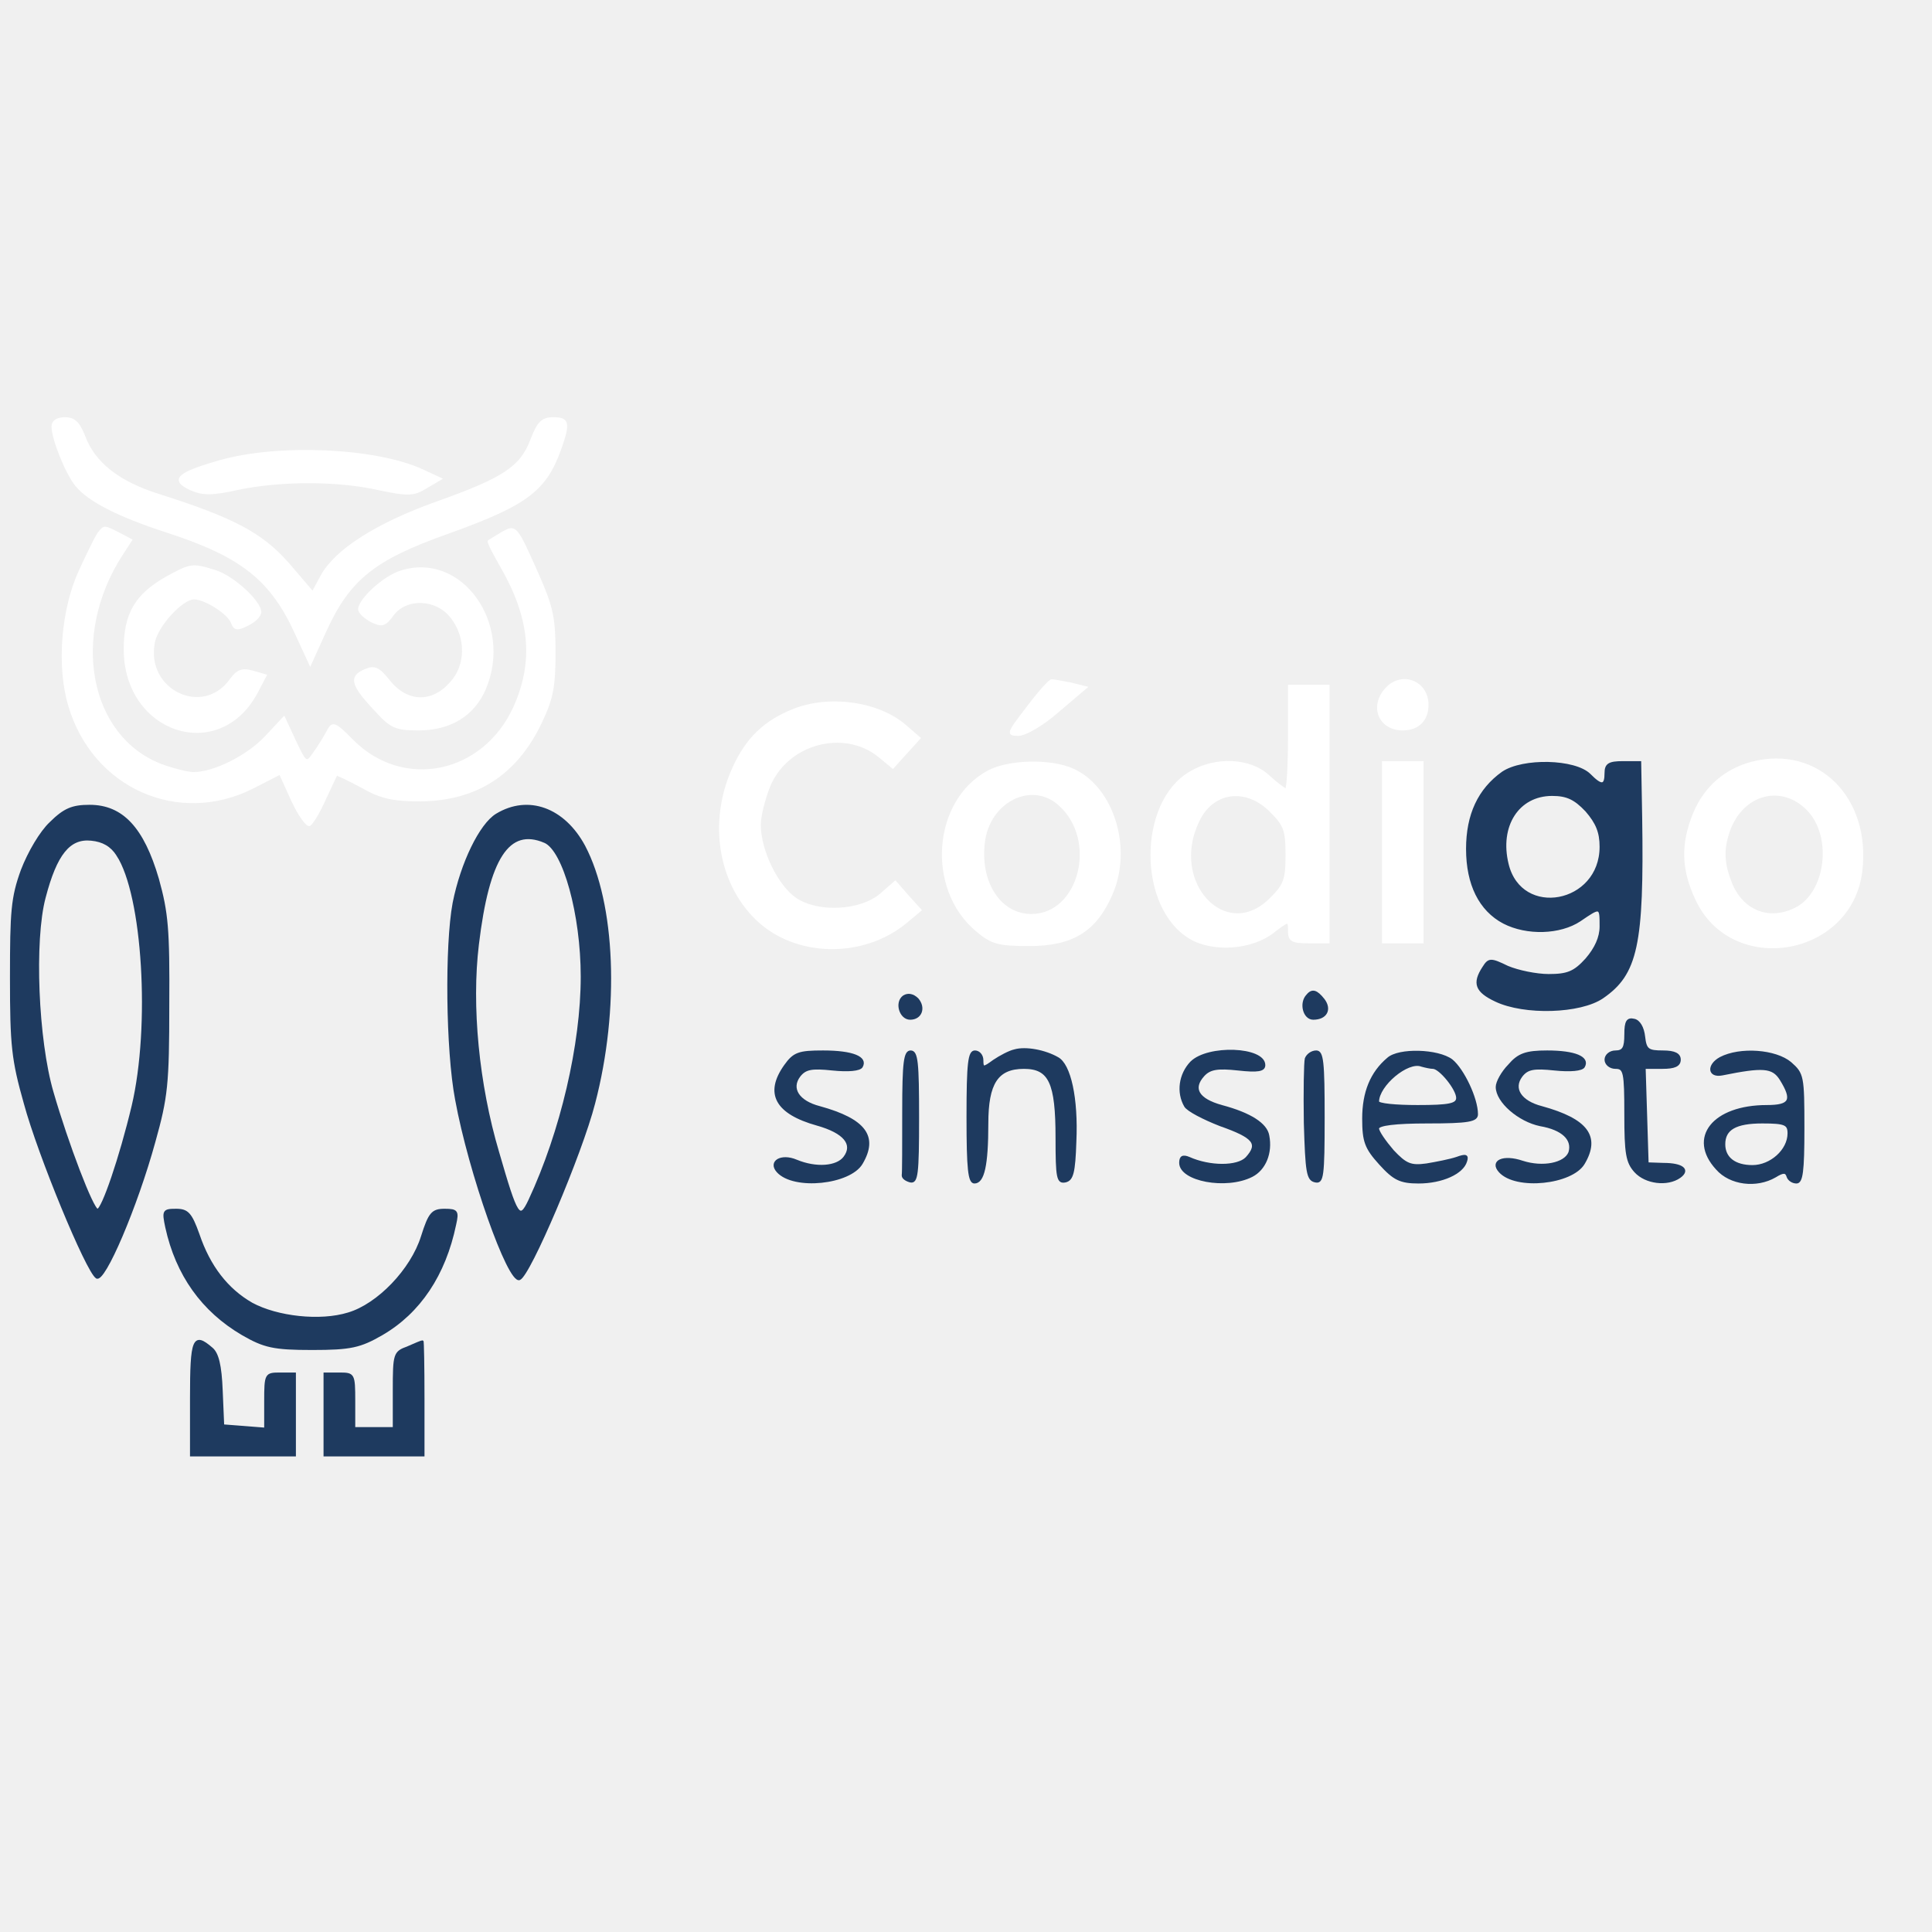
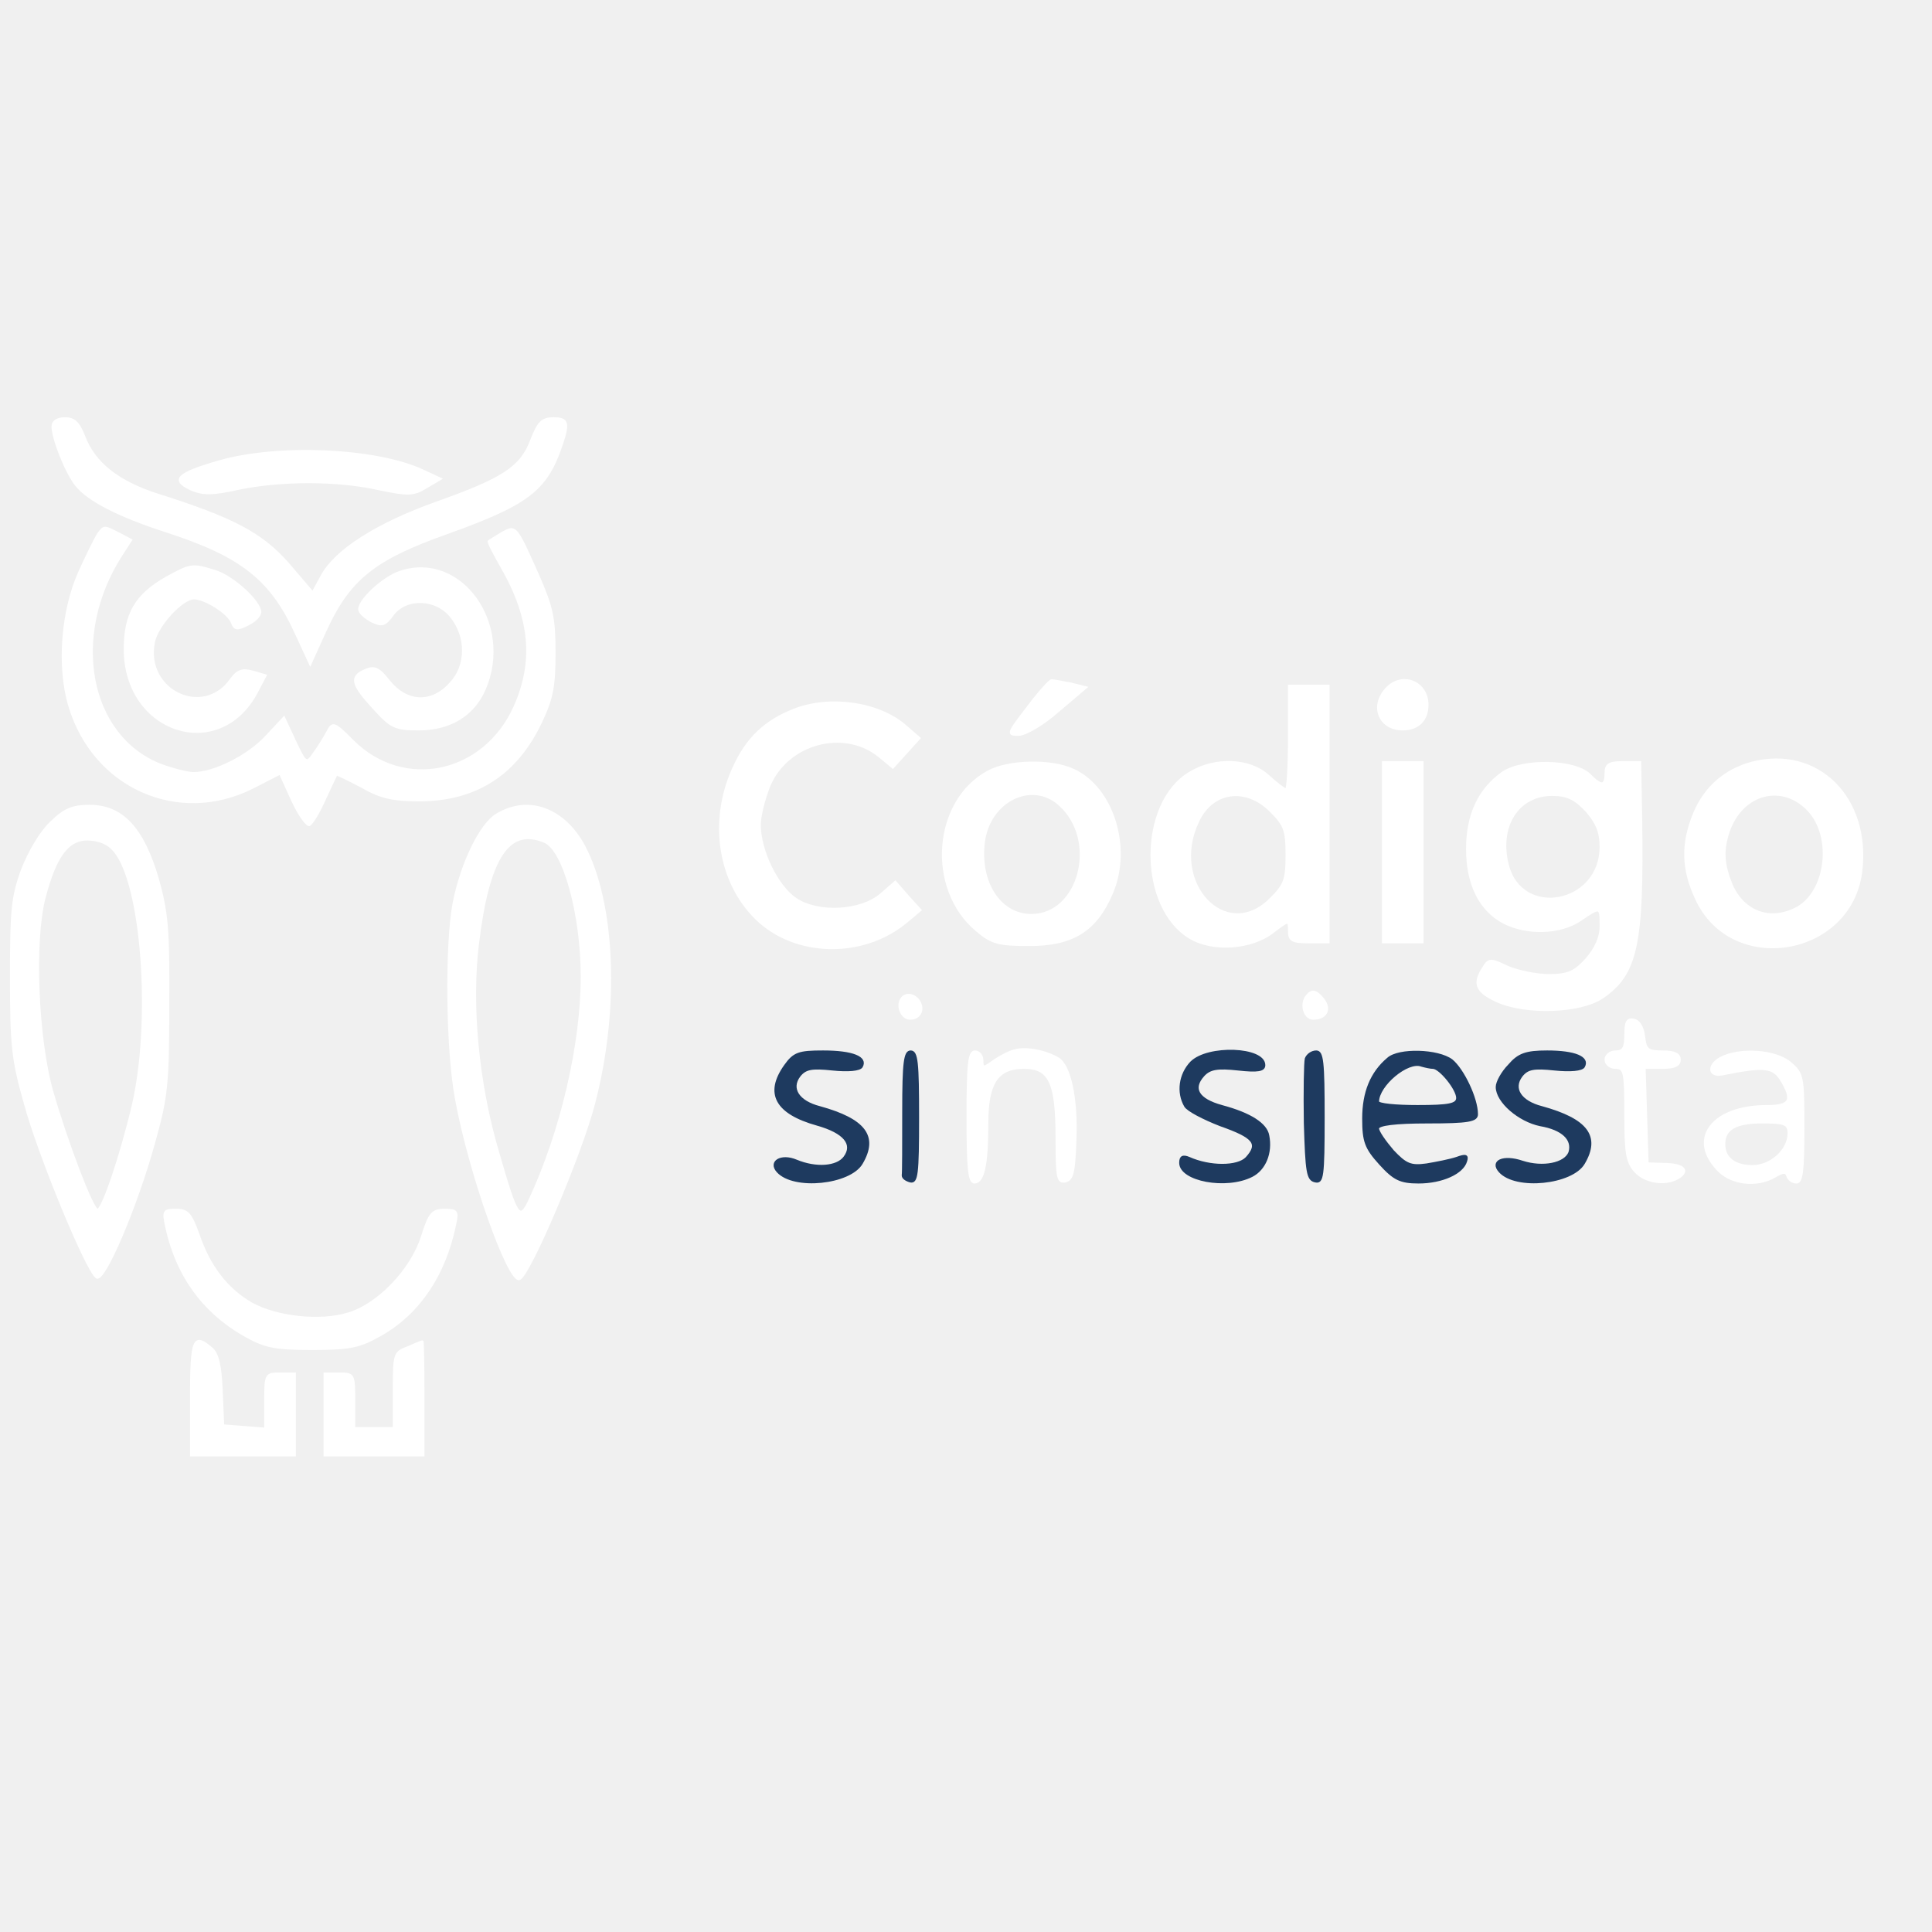
<svg xmlns="http://www.w3.org/2000/svg" width="4096" height="4096" viewBox="50 150 950 750" preserveAspectRatio="xMidYMid meet" version="1.0">
  <g>
    <g stroke="null" id="svg_31" style="fill: #fff; stroke: #fff;">
      <path stroke="#fff" fill="#fff" id="svg_2" d="m75.831,259.686c0,6.174 6.81,23.084 11.674,28.989c6.08,7.516 20.915,15.032 44.019,22.547c37.453,12.079 52.045,23.621 64.448,51.268l6.566,14.226l7.296,-16.105c11.674,-25.768 23.834,-35.7 60.314,-48.584c38.912,-13.958 48.154,-20.937 55.45,-41.605c4.378,-12.347 3.891,-14.763 -3.405,-14.763c-5.594,0 -7.539,1.879 -10.944,10.737c-5.107,13.421 -13.619,19.058 -46.938,30.868c-29.184,10.468 -49.37,23.353 -56.179,35.968l-4.378,8.053l-12.16,-14.226c-13.133,-14.763 -26.752,-22.011 -63.962,-33.821c-19.456,-6.174 -31.373,-15.568 -36.237,-28.721c-2.675,-6.711 -4.864,-8.858 -9.485,-8.858c-3.891,0 -6.08,1.611 -6.08,4.026z" />
      <path stroke="#fff" fill="#fff" id="svg_3" d="m157.79,276.865c-20.672,5.905 -23.834,9.126 -14.106,13.689c6.08,2.684 10.701,2.684 23.834,-0.268c21.158,-4.295 48.64,-4.295 68.826,0.268c14.106,2.953 17.024,2.953 23.104,-0.805l7.296,-4.295l-9.242,-4.295c-22.861,-10.468 -70.771,-12.616 -99.712,-4.295z" />
      <path stroke="#fff" fill="#fff" id="svg_4" d="m98.206,312.565c-1.216,1.879 -5.35,10.2 -8.998,18.253c-8.755,19.058 -10.944,46.974 -5.107,66.3c11.917,39.995 53.504,58.516 89.984,40.263l13.619,-6.979l6.08,13.421c3.405,7.247 7.296,12.616 8.512,11.811c1.459,-1.074 4.864,-6.711 7.539,-12.884c2.918,-6.174 5.35,-11.542 5.594,-11.811c0.243,-0.268 5.837,2.416 12.403,5.905c9.242,5.368 15.322,6.711 28.941,6.711c27.482,-0.268 47.181,-12.884 59.341,-38.653c5.35,-11.274 6.566,-17.179 6.566,-33.821c0,-17.179 -1.216,-22.547 -7.782,-37.579c-11.187,-25.232 -11.187,-25.232 -17.997,-21.474c-3.162,1.879 -6.08,3.758 -6.566,4.026c-0.486,0.537 2.675,6.442 6.81,13.689c13.862,24.426 15.808,45.632 5.837,67.911c-15.078,33.284 -54.477,41.605 -79.527,16.642c-8.998,-9.126 -9.971,-9.395 -12.403,-4.563c-1.459,2.684 -4.378,7.516 -6.566,10.468c-3.891,5.637 -4.134,5.368 -9.485,-5.905l-5.35,-11.542l-8.755,9.395c-8.998,9.663 -25.536,17.984 -35.751,17.984c-2.918,0 -10.214,-1.879 -16.051,-4.026c-35.751,-13.958 -44.992,-63.347 -19.456,-103.074l4.864,-7.516l-6.08,-3.221c-7.539,-3.758 -7.053,-3.758 -10.214,0.268z" />
      <path stroke="#fff" fill="#fff" id="svg_5" d="m131.767,334.038c-15.078,8.589 -20.429,17.984 -20.429,35.163c0,41.068 46.451,56.1 64.935,21.205l4.378,-8.321l-6.566,-1.879c-4.864,-1.342 -7.296,-0.537 -10.458,3.758c-13.619,19.595 -42.803,5.637 -37.939,-18.253c1.702,-8.321 13.862,-21.474 19.699,-21.474c5.594,0 17.267,7.516 18.726,12.079c1.216,3.221 2.675,3.489 7.782,0.805c3.405,-1.611 6.08,-4.295 6.08,-6.174c0,-5.1 -13.376,-17.447 -22.131,-20.132c-11.187,-3.489 -11.917,-3.489 -24.077,3.221z" />
      <path stroke="#fff" fill="#fff" id="svg_6" d="m247.044,331.086c-8.026,2.416 -20.429,13.689 -20.429,18.521c0,1.611 2.675,4.026 6.08,5.905c5.107,2.416 6.566,2.147 10.458,-3.221c6.566,-8.858 21.645,-8.321 28.941,1.342c7.539,9.663 7.539,23.621 -0.486,32.211c-9.242,10.468 -21.645,9.932 -30.4,-1.074c-4.864,-6.174 -7.053,-7.247 -11.43,-5.368c-7.782,3.221 -7.053,6.979 3.891,18.789c8.512,9.395 10.458,10.468 22.131,10.468c15.565,0 26.995,-6.979 32.589,-19.863c13.619,-31.942 -11.674,-67.374 -41.344,-57.711z" />
      <path stroke="#fff" fill="#fff" id="svg_7" d="m555.18,397.922c-9.971,12.884 -9.971,13.421 -4.378,13.421c3.405,0 12.16,-5.1 19.699,-11.811l13.619,-11.542l-7.539,-1.879c-4.134,-0.805 -8.512,-1.611 -9.485,-1.611c-0.973,0 -6.323,5.905 -11.917,13.421z" />
      <path stroke="#fff" fill="#fff" id="svg_8" d="m731.5,388.796c-7.782,8.589 -3.162,19.863 8.269,19.863c7.539,0 12.16,-4.563 12.16,-12.079c0,-11.542 -12.89,-16.374 -20.429,-7.784z" />
      <path stroke="#fff" fill="#fff" id="svg_9" d="m683.833,412.686c0,13.958 -0.73,25.5 -1.459,25.5c-0.73,0 -4.621,-2.953 -8.755,-6.711c-8.998,-8.321 -26.022,-9.126 -38.426,-1.611c-25.293,14.763 -25.293,66.3 0,81.332c11.187,6.711 30.4,5.368 40.858,-2.953c7.782,-5.905 7.782,-5.905 7.782,-0.537c0,4.832 1.459,5.637 9.728,5.637l9.728,0l0,-63.079l0,-63.079l-9.728,0l-9.728,0l0,25.5zm-9.242,35.968c7.053,6.979 8.026,9.395 8.026,21.742c0,12.347 -0.973,14.763 -8.026,21.742c-21.888,21.742 -49.856,-8.053 -35.507,-38.116c6.81,-15.032 23.347,-17.447 35.507,-5.368z" />
      <path stroke="#fff" fill="#fff" id="svg_10" d="m440.389,398.996c-14.349,5.637 -23.347,14.226 -29.914,28.989c-11.674,25.768 -7.053,55.832 11.43,73.816c18.97,18.521 52.288,19.326 73.69,1.611l7.053,-5.905l-6.323,-6.979l-6.08,-6.979l-7.053,6.174c-9.971,8.589 -31.13,9.663 -42.074,2.147c-8.998,-6.174 -17.51,-23.621 -17.51,-36.237c0,-4.563 2.189,-12.884 4.621,-19.058c8.755,-21.205 36.723,-28.721 53.991,-14.763l6.81,5.637l6.566,-7.247l6.566,-7.247l-6.81,-5.905c-13.133,-11.542 -37.21,-15.032 -54.963,-8.053z" />
      <path stroke="#fff" fill="#fff" id="svg_11" d="m911.469,425.033c-13.133,3.489 -23.104,12.079 -28.454,24.963c-6.08,14.763 -5.837,27.379 0.973,41.874c17.267,38.116 76.122,28.453 81.229,-13.421c4.378,-35.968 -21.402,-61.737 -53.747,-53.416zm27.968,23.621c11.917,13.153 8.755,39.189 -5.35,47.511c-13.133,7.247 -26.509,2.684 -32.589,-11.005c-4.134,-10.2 -4.621,-16.911 -1.459,-26.305c6.566,-19.058 26.509,-24.158 39.399,-10.2z" />
      <path stroke="#fff" fill="#fff" id="svg_12" d="m535.967,429.328c-26.995,14.495 -30.157,57.711 -5.837,78.111c7.539,6.442 10.944,7.247 26.022,7.247c21.158,0 32.589,-6.979 40.371,-24.963c9.971,-22.547 0.73,-52.342 -18.726,-61.2c-10.944,-5.1 -31.859,-4.563 -41.831,0.805zm35.021,16.374c19.456,17.447 9.971,54.221 -13.862,54.221c-15.322,0 -25.779,-15.837 -23.347,-35.7c2.432,-20.4 23.59,-30.868 37.21,-18.521z" />
      <path stroke="#fff" fill="#fff" id="svg_13" d="m730.041,469.054l0,44.289l9.728,0l9.728,0l0,-44.289l0,-44.289l-9.728,0l-9.728,0l0,44.289z" />
-       <path stroke="#1E3A5F" fill="#1E3A5F" id="svg_14" d="m788.895,429.865c-11.674,8.321 -17.51,20.668 -17.51,37.579c0,17.447 6.323,30.063 17.997,36.237c11.43,5.905 27.725,5.368 37.453,-1.074c10.214,-6.979 10.214,-6.979 10.214,2.953c0,5.368 -2.432,10.737 -7.053,16.105c-5.837,6.442 -9.242,7.784 -18.483,7.784c-6.08,0 -15.078,-1.879 -20.186,-4.026c-8.269,-4.026 -9.242,-4.026 -11.917,0.268c-5.107,7.784 -3.648,11.811 6.08,16.374c14.106,6.711 41.587,5.905 52.531,-1.611c16.781,-11.542 19.942,-25.768 18.97,-88.311l-0.486,-27.379l-8.512,0c-6.81,0 -8.512,1.074 -8.512,5.368c0,6.442 -1.946,6.711 -7.782,0.805c-7.296,-7.247 -32.832,-7.784 -42.803,-1.074zm41.101,18.789c5.107,5.905 7.053,10.468 7.053,17.716c0,28.453 -39.155,35.7 -45.722,8.589c-4.621,-18.789 5.107,-34.089 21.888,-34.089c7.296,0 11.187,1.879 16.781,7.784z" />
-       <path stroke="#1E3A5F" fill="#1E3A5F" id="svg_15" d="m74.858,454.559c-4.864,4.563 -10.701,14.495 -14.106,23.353c-4.864,13.421 -5.35,20.132 -5.35,52.879c0,33.284 0.73,40.263 6.81,61.737c6.81,25.232 30.4,82.405 35.264,85.626c3.648,2.684 19.699,-34.895 28.454,-66.837c6.08,-21.742 6.81,-28.184 6.81,-67.105c0.243,-37.311 -0.486,-45.363 -5.107,-62.005c-7.296,-24.963 -17.51,-35.968 -33.562,-35.968c-8.512,0 -12.403,1.611 -19.213,8.321zm32.832,15.837c12.89,19.595 16.781,84.284 7.539,123.474c-6.08,25.5 -14.835,51 -17.267,51c-2.432,0 -14.835,-32.479 -22.131,-57.711c-7.539,-25.768 -9.485,-74.889 -3.891,-95.826c5.594,-21.474 12.16,-29.526 22.861,-28.453c5.837,0.537 9.971,2.953 12.89,7.516z" />
-       <path stroke="#1E3A5F" fill="#1E3A5F" id="svg_16" d="m294.225,450.533c-8.026,4.832 -17.267,23.889 -21.158,43.484c-3.891,20.668 -3.405,72.474 1.216,96.632c6.566,35.968 25.779,90.189 31.13,88.311c4.864,-1.611 30.4,-61.737 36.723,-86.432c12.16,-46.437 9.971,-98.242 -4.864,-126.426c-9.971,-18.521 -27.482,-24.963 -43.047,-15.568zm23.59,13.421c9.485,4.026 18.24,35.7 18.24,66.3c0,33.284 -9.971,76.232 -25.779,110.053c-4.864,10.2 -6.08,8.321 -15.322,-23.621c-9.971,-33.553 -13.619,-72.205 -9.971,-102.268c5.107,-42.679 15.078,-57.979 32.832,-50.463z" />
-       <path stroke="#1E3A5F" fill="#1E3A5F" id="svg_17" d="m494.379,539.917c-4.134,2.953 -1.702,11.005 3.162,11.005c5.35,0 7.296,-5.368 3.648,-9.663c-2.189,-2.147 -4.621,-2.684 -6.81,-1.342z" />
-       <path stroke="#1E3A5F" fill="#1E3A5F" id="svg_18" d="m692.831,539.38c-3.648,3.758 -1.702,11.542 2.918,11.542c6.323,0 8.755,-4.563 5.107,-9.395c-3.405,-4.295 -5.594,-5.1 -8.026,-2.147z" />
-       <path stroke="#1E3A5F" fill="#1E3A5F" id="svg_19" d="m849.209,558.707c0,6.442 -0.973,8.321 -4.864,8.321c-2.675,0 -4.864,1.879 -4.864,4.026c0,2.147 2.189,4.026 4.864,4.026c4.378,0 4.864,1.879 4.864,22.816c0,19.326 0.73,23.621 4.864,28.184c5.107,5.637 15.808,6.979 21.888,2.684c4.864,-3.489 1.459,-6.442 -8.026,-6.442l-7.782,-0.268l-0.73,-23.621l-0.73,-23.353l8.755,0c5.837,0 8.512,-1.074 8.512,-4.026c0,-2.684 -2.432,-4.026 -8.269,-4.026c-7.296,0 -8.512,-0.805 -9.242,-7.247c-0.486,-4.563 -2.432,-7.784 -4.864,-8.321c-3.405,-0.805 -4.378,0.805 -4.378,7.247z" />
-       <path stroke="#1E3A5F" fill="#1E3A5F" id="svg_20" d="m548.856,566.491c-2.432,0.537 -7.053,2.953 -10.214,5.1c-5.107,3.758 -5.594,3.758 -5.594,-0.268c0,-2.416 -1.702,-4.295 -3.648,-4.295c-2.918,0 -3.648,5.368 -3.648,32.211c0,25.768 0.73,32.211 3.405,32.211c4.378,0 6.323,-8.321 6.323,-28.989c0,-19.863 4.864,-27.379 17.997,-27.379c12.646,0 16.051,7.247 16.051,34.358c0,19.863 0.486,22.279 4.378,21.474c3.405,-0.805 4.378,-4.295 4.864,-19.595c0.973,-21.205 -2.675,-37.847 -8.755,-41.068c-6.08,-3.489 -15.565,-5.368 -21.158,-3.758z" />
+       <path stroke="#fff" fill="#fff" id="svg_14" d="m788.895,429.865c-11.674,8.321 -17.51,20.668 -17.51,37.579c0,17.447 6.323,30.063 17.997,36.237c11.43,5.905 27.725,5.368 37.453,-1.074c10.214,-6.979 10.214,-6.979 10.214,2.953c0,5.368 -2.432,10.737 -7.053,16.105c-5.837,6.442 -9.242,7.784 -18.483,7.784c-6.08,0 -15.078,-1.879 -20.186,-4.026c-8.269,-4.026 -9.242,-4.026 -11.917,0.268c-5.107,7.784 -3.648,11.811 6.08,16.374c14.106,6.711 41.587,5.905 52.531,-1.611c16.781,-11.542 19.942,-25.768 18.97,-88.311l-0.486,-27.379l-8.512,0c-6.81,0 -8.512,1.074 -8.512,5.368c0,6.442 -1.946,6.711 -7.782,0.805c-7.296,-7.247 -32.832,-7.784 -42.803,-1.074zm41.101,18.789c5.107,5.905 7.053,10.468 7.053,17.716c0,28.453 -39.155,35.7 -45.722,8.589c-4.621,-18.789 5.107,-34.089 21.888,-34.089c7.296,0 11.187,1.879 16.781,7.784z" />
+       <path stroke="#fff" fill="#fff" id="svg_15" d="m74.858,454.559c-4.864,4.563 -10.701,14.495 -14.106,23.353c-4.864,13.421 -5.35,20.132 -5.35,52.879c0,33.284 0.73,40.263 6.81,61.737c6.81,25.232 30.4,82.405 35.264,85.626c3.648,2.684 19.699,-34.895 28.454,-66.837c6.08,-21.742 6.81,-28.184 6.81,-67.105c0.243,-37.311 -0.486,-45.363 -5.107,-62.005c-7.296,-24.963 -17.51,-35.968 -33.562,-35.968c-8.512,0 -12.403,1.611 -19.213,8.321zm32.832,15.837c12.89,19.595 16.781,84.284 7.539,123.474c-6.08,25.5 -14.835,51 -17.267,51c-2.432,0 -14.835,-32.479 -22.131,-57.711c-7.539,-25.768 -9.485,-74.889 -3.891,-95.826c5.594,-21.474 12.16,-29.526 22.861,-28.453c5.837,0.537 9.971,2.953 12.89,7.516z" />
+       <path stroke="#fff" fill="#fff" id="svg_16" d="m294.225,450.533c-8.026,4.832 -17.267,23.889 -21.158,43.484c-3.891,20.668 -3.405,72.474 1.216,96.632c6.566,35.968 25.779,90.189 31.13,88.311c4.864,-1.611 30.4,-61.737 36.723,-86.432c12.16,-46.437 9.971,-98.242 -4.864,-126.426c-9.971,-18.521 -27.482,-24.963 -43.047,-15.568zm23.59,13.421c9.485,4.026 18.24,35.7 18.24,66.3c0,33.284 -9.971,76.232 -25.779,110.053c-4.864,10.2 -6.08,8.321 -15.322,-23.621c-9.971,-33.553 -13.619,-72.205 -9.971,-102.268c5.107,-42.679 15.078,-57.979 32.832,-50.463z" />
+       <path stroke="#fff" fill="#fff" id="svg_17" d="m494.379,539.917c-4.134,2.953 -1.702,11.005 3.162,11.005c5.35,0 7.296,-5.368 3.648,-9.663c-2.189,-2.147 -4.621,-2.684 -6.81,-1.342z" />
+       <path stroke="#fff" fill="#fff" id="svg_18" d="m692.831,539.38c-3.648,3.758 -1.702,11.542 2.918,11.542c6.323,0 8.755,-4.563 5.107,-9.395c-3.405,-4.295 -5.594,-5.1 -8.026,-2.147z" />
+       <path stroke="#fff" fill="#fff" id="svg_19" d="m849.209,558.707c0,6.442 -0.973,8.321 -4.864,8.321c-2.675,0 -4.864,1.879 -4.864,4.026c0,2.147 2.189,4.026 4.864,4.026c4.378,0 4.864,1.879 4.864,22.816c0,19.326 0.73,23.621 4.864,28.184c5.107,5.637 15.808,6.979 21.888,2.684c4.864,-3.489 1.459,-6.442 -8.026,-6.442l-7.782,-0.268l-0.73,-23.621l-0.73,-23.353l8.755,0c5.837,0 8.512,-1.074 8.512,-4.026c0,-2.684 -2.432,-4.026 -8.269,-4.026c-7.296,0 -8.512,-0.805 -9.242,-7.247c-0.486,-4.563 -2.432,-7.784 -4.864,-8.321c-3.405,-0.805 -4.378,0.805 -4.378,7.247z" />
+       <path stroke="#fff" fill="#fff" id="svg_20" d="m548.856,566.491c-2.432,0.537 -7.053,2.953 -10.214,5.1c-5.107,3.758 -5.594,3.758 -5.594,-0.268c0,-2.416 -1.702,-4.295 -3.648,-4.295c-2.918,0 -3.648,5.368 -3.648,32.211c0,25.768 0.73,32.211 3.405,32.211c4.378,0 6.323,-8.321 6.323,-28.989c0,-19.863 4.864,-27.379 17.997,-27.379c12.646,0 16.051,7.247 16.051,34.358c0,19.863 0.486,22.279 4.378,21.474c3.405,-0.805 4.378,-4.295 4.864,-19.595c0.973,-21.205 -2.675,-37.847 -8.755,-41.068c-6.08,-3.489 -15.565,-5.368 -21.158,-3.758z" />
      <path stroke="#1E3A5F" fill="#1E3A5F" id="svg_21" d="m436.011,574.007c-9.728,13.689 -4.378,23.353 15.808,28.989c13.376,3.758 18.24,9.663 13.376,16.105c-3.648,4.832 -13.862,5.637 -23.59,1.611c-7.539,-3.221 -13.619,0.537 -9.242,5.368c8.026,8.858 35.507,5.905 41.344,-4.026c7.782,-13.153 1.702,-21.474 -20.672,-27.647c-10.458,-2.684 -14.592,-9.126 -9.971,-15.3c2.918,-3.758 6.08,-4.295 16.294,-3.221c7.782,0.805 13.376,0.268 14.349,-1.342c2.675,-4.563 -4.378,-7.516 -18.97,-7.516c-11.917,0 -14.349,0.805 -18.726,6.979z" />
      <path stroke="#1E3A5F" fill="#1E3A5F" id="svg_22" d="m494.136,596.554c0,16.105 0,30.332 -0.243,31.405c0,1.342 1.702,2.416 3.648,2.953c3.405,0.805 3.891,-3.489 3.891,-31.405c0,-27.111 -0.486,-32.479 -3.648,-32.479c-2.918,0 -3.648,5.1 -3.648,29.526z" />
      <path stroke="#1E3A5F" fill="#1E3A5F" id="svg_23" d="m635.679,572.396c-5.594,5.905 -6.81,14.763 -2.918,21.474c1.216,2.147 8.998,6.174 17.267,9.395c16.781,5.905 19.213,9.126 12.89,16.105c-4.378,4.563 -17.997,4.563 -28.211,0c-3.162,-1.342 -4.378,-0.537 -4.378,2.416c0,8.589 22.618,12.884 35.264,6.442c6.323,-3.221 9.728,-11.274 8.026,-19.863c-0.973,-5.637 -8.755,-10.737 -22.861,-14.495c-11.674,-3.221 -14.835,-8.589 -8.998,-15.032c3.162,-3.489 7.053,-4.026 17.024,-2.953c9.728,1.074 12.89,0.537 12.89,-2.147c0,-8.589 -27.725,-9.663 -35.994,-1.342z" />
      <path stroke="#1E3A5F" fill="#1E3A5F" id="svg_24" d="m692.102,570.517c-0.486,1.879 -0.73,16.105 -0.486,31.674c0.73,24.158 1.216,27.916 5.107,28.721c3.648,0.805 4.134,-2.147 4.134,-31.405c0,-27.379 -0.486,-32.479 -3.648,-32.479c-2.189,0 -4.378,1.611 -5.107,3.489z" />
      <path stroke="#1E3A5F" fill="#1E3A5F" id="svg_25" d="m732.473,570.517c-8.269,6.979 -12.16,16.642 -12.16,29.526c0,11.274 1.216,14.495 8.269,22.279c6.81,7.516 9.971,9.126 18.97,9.126c11.43,0 21.645,-4.563 23.347,-10.468c0.973,-2.953 -0.243,-3.221 -4.621,-1.611c-3.162,1.074 -9.971,2.416 -14.835,3.221c-7.782,1.074 -10.214,0 -16.538,-6.711c-3.891,-4.563 -7.296,-9.395 -7.296,-11.005c0,-1.879 8.512,-2.953 24.32,-2.953c20.186,0 24.32,-0.805 24.32,-4.026c0,-7.784 -6.81,-22.011 -12.403,-26.574c-6.81,-5.1 -26.022,-5.637 -31.373,-0.805zm22.131,4.563c3.405,0 11.917,10.468 11.917,14.763c0,3.221 -3.891,4.026 -19.456,4.026c-10.701,0 -19.456,-0.805 -19.456,-2.147c0,-8.053 14.592,-20.4 21.402,-17.716c1.946,0.537 4.378,1.074 5.594,1.074z" />
      <path stroke="#1E3A5F" fill="#1E3A5F" id="svg_26" d="m792.057,573.738c-3.405,3.489 -6.08,8.321 -6.08,10.737c0,7.247 10.944,16.642 21.402,18.789c10.944,1.879 16.294,6.979 14.349,13.421c-2.189,5.637 -13.133,7.784 -23.104,4.563c-9.485,-3.221 -15.808,-0.268 -11.187,4.832c8.026,8.858 35.507,5.905 41.344,-4.026c7.782,-13.153 1.702,-21.474 -20.672,-27.647c-10.458,-2.684 -14.592,-9.126 -9.971,-15.3c2.918,-3.758 6.08,-4.295 16.294,-3.221c7.782,0.805 13.376,0.268 14.349,-1.342c2.675,-4.563 -4.378,-7.516 -17.997,-7.516c-10.458,0 -14.106,1.342 -18.726,6.711z" />
-       <path stroke="#1E3A5F" fill="#1E3A5F" id="svg_27" d="m895.904,570.249c-6.323,3.489 -5.837,9.395 0.973,8.053c19.942,-4.026 24.806,-3.758 28.698,2.416c6.323,10.2 4.864,13.153 -6.81,13.153c-26.266,0 -38.669,15.568 -24.563,30.868c6.566,7.516 19.456,9.126 28.698,3.758c3.891,-2.416 5.35,-2.416 6.08,0c0.486,1.611 2.432,2.953 4.378,2.953c2.675,0 3.405,-5.368 3.405,-26.574c0,-25.768 -0.243,-26.842 -6.323,-32.211c-7.296,-6.174 -24.806,-7.516 -34.535,-2.416zm33.562,37.042c0,8.321 -8.755,16.105 -17.754,16.105c-8.755,0 -13.862,-4.026 -13.862,-10.737c0,-7.516 5.594,-10.737 18.726,-10.737c11.187,0 12.89,0.805 12.89,5.368z" />
-       <path stroke="#1E3A5F" fill="#1E3A5F" id="svg_28" d="m131.767,653.459c5.107,23.353 17.754,41.068 37.453,52.611c10.701,6.174 15.322,7.247 34.291,7.247c18.97,0 23.59,-1.074 34.291,-7.247c18.483,-10.737 30.886,-29.258 35.994,-53.953c1.459,-6.442 0.973,-7.247 -5.107,-7.247c-6.08,0 -7.539,1.611 -11.187,13.153c-5.107,16.374 -21.645,33.553 -36.237,37.847c-13.862,4.295 -35.021,1.879 -47.424,-4.832c-12.16,-6.979 -20.915,-18.253 -26.266,-34.089c-3.648,-10.2 -5.35,-12.079 -10.944,-12.079c-6.323,0 -6.566,0.537 -4.864,8.589z" />
-       <path stroke="#1E3A5F" fill="#1E3A5F" id="svg_29" d="m143.927,737.475l0,28.184l25.536,0l25.536,0l0,-20.132l0,-20.132l-7.296,0c-7.053,0 -7.296,0.268 -7.296,13.689l0,13.421l-10.214,-0.805l-10.458,-0.805l-0.73,-17.179c-0.486,-12.347 -1.946,-18.253 -4.864,-20.668c-8.998,-7.784 -10.214,-4.832 -10.214,24.426z" />
-       <path stroke="#1E3A5F" fill="#1E3A5F" id="svg_30" d="m250.449,712.512c-6.566,2.416 -6.81,3.221 -6.81,21.205l0,18.521l-9.728,0l-9.728,0l0,-13.421c0,-13.153 -0.243,-13.421 -7.296,-13.421l-7.296,0l0,20.132l0,20.132l24.32,0l24.32,0l0,-28.184c0,-15.568 -0.243,-28.184 -0.486,-27.916c-0.486,0 -3.648,1.342 -7.296,2.953z" />
+       <path stroke="#fff" fill="#fff" id="svg_27" d="m895.904,570.249c-6.323,3.489 -5.837,9.395 0.973,8.053c19.942,-4.026 24.806,-3.758 28.698,2.416c6.323,10.2 4.864,13.153 -6.81,13.153c-26.266,0 -38.669,15.568 -24.563,30.868c6.566,7.516 19.456,9.126 28.698,3.758c3.891,-2.416 5.35,-2.416 6.08,0c0.486,1.611 2.432,2.953 4.378,2.953c2.675,0 3.405,-5.368 3.405,-26.574c0,-25.768 -0.243,-26.842 -6.323,-32.211c-7.296,-6.174 -24.806,-7.516 -34.535,-2.416zm33.562,37.042c0,8.321 -8.755,16.105 -17.754,16.105c-8.755,0 -13.862,-4.026 -13.862,-10.737c0,-7.516 5.594,-10.737 18.726,-10.737c11.187,0 12.89,0.805 12.89,5.368z" />
+       <path stroke="#fff" fill="#fff" id="svg_28" d="m131.767,653.459c5.107,23.353 17.754,41.068 37.453,52.611c10.701,6.174 15.322,7.247 34.291,7.247c18.97,0 23.59,-1.074 34.291,-7.247c18.483,-10.737 30.886,-29.258 35.994,-53.953c1.459,-6.442 0.973,-7.247 -5.107,-7.247c-6.08,0 -7.539,1.611 -11.187,13.153c-5.107,16.374 -21.645,33.553 -36.237,37.847c-13.862,4.295 -35.021,1.879 -47.424,-4.832c-12.16,-6.979 -20.915,-18.253 -26.266,-34.089c-3.648,-10.2 -5.35,-12.079 -10.944,-12.079c-6.323,0 -6.566,0.537 -4.864,8.589z" />
+       <path stroke="#fff" fill="#fff" id="svg_29" d="m143.927,737.475l0,28.184l25.536,0l25.536,0l0,-20.132l0,-20.132l-7.296,0c-7.053,0 -7.296,0.268 -7.296,13.689l0,13.421l-10.214,-0.805l-10.458,-0.805l-0.73,-17.179c-0.486,-12.347 -1.946,-18.253 -4.864,-20.668c-8.998,-7.784 -10.214,-4.832 -10.214,24.426z" />
+       <path stroke="#fff" fill="#fff" id="svg_30" d="m250.449,712.512c-6.566,2.416 -6.81,3.221 -6.81,21.205l0,18.521l-9.728,0l-9.728,0l0,-13.421c0,-13.153 -0.243,-13.421 -7.296,-13.421l-7.296,0l0,20.132l0,20.132l24.32,0l24.32,0l0,-28.184c0,-15.568 -0.243,-28.184 -0.486,-27.916c-0.486,0 -3.648,1.342 -7.296,2.953z" />
    </g>
  </g>
</svg>
